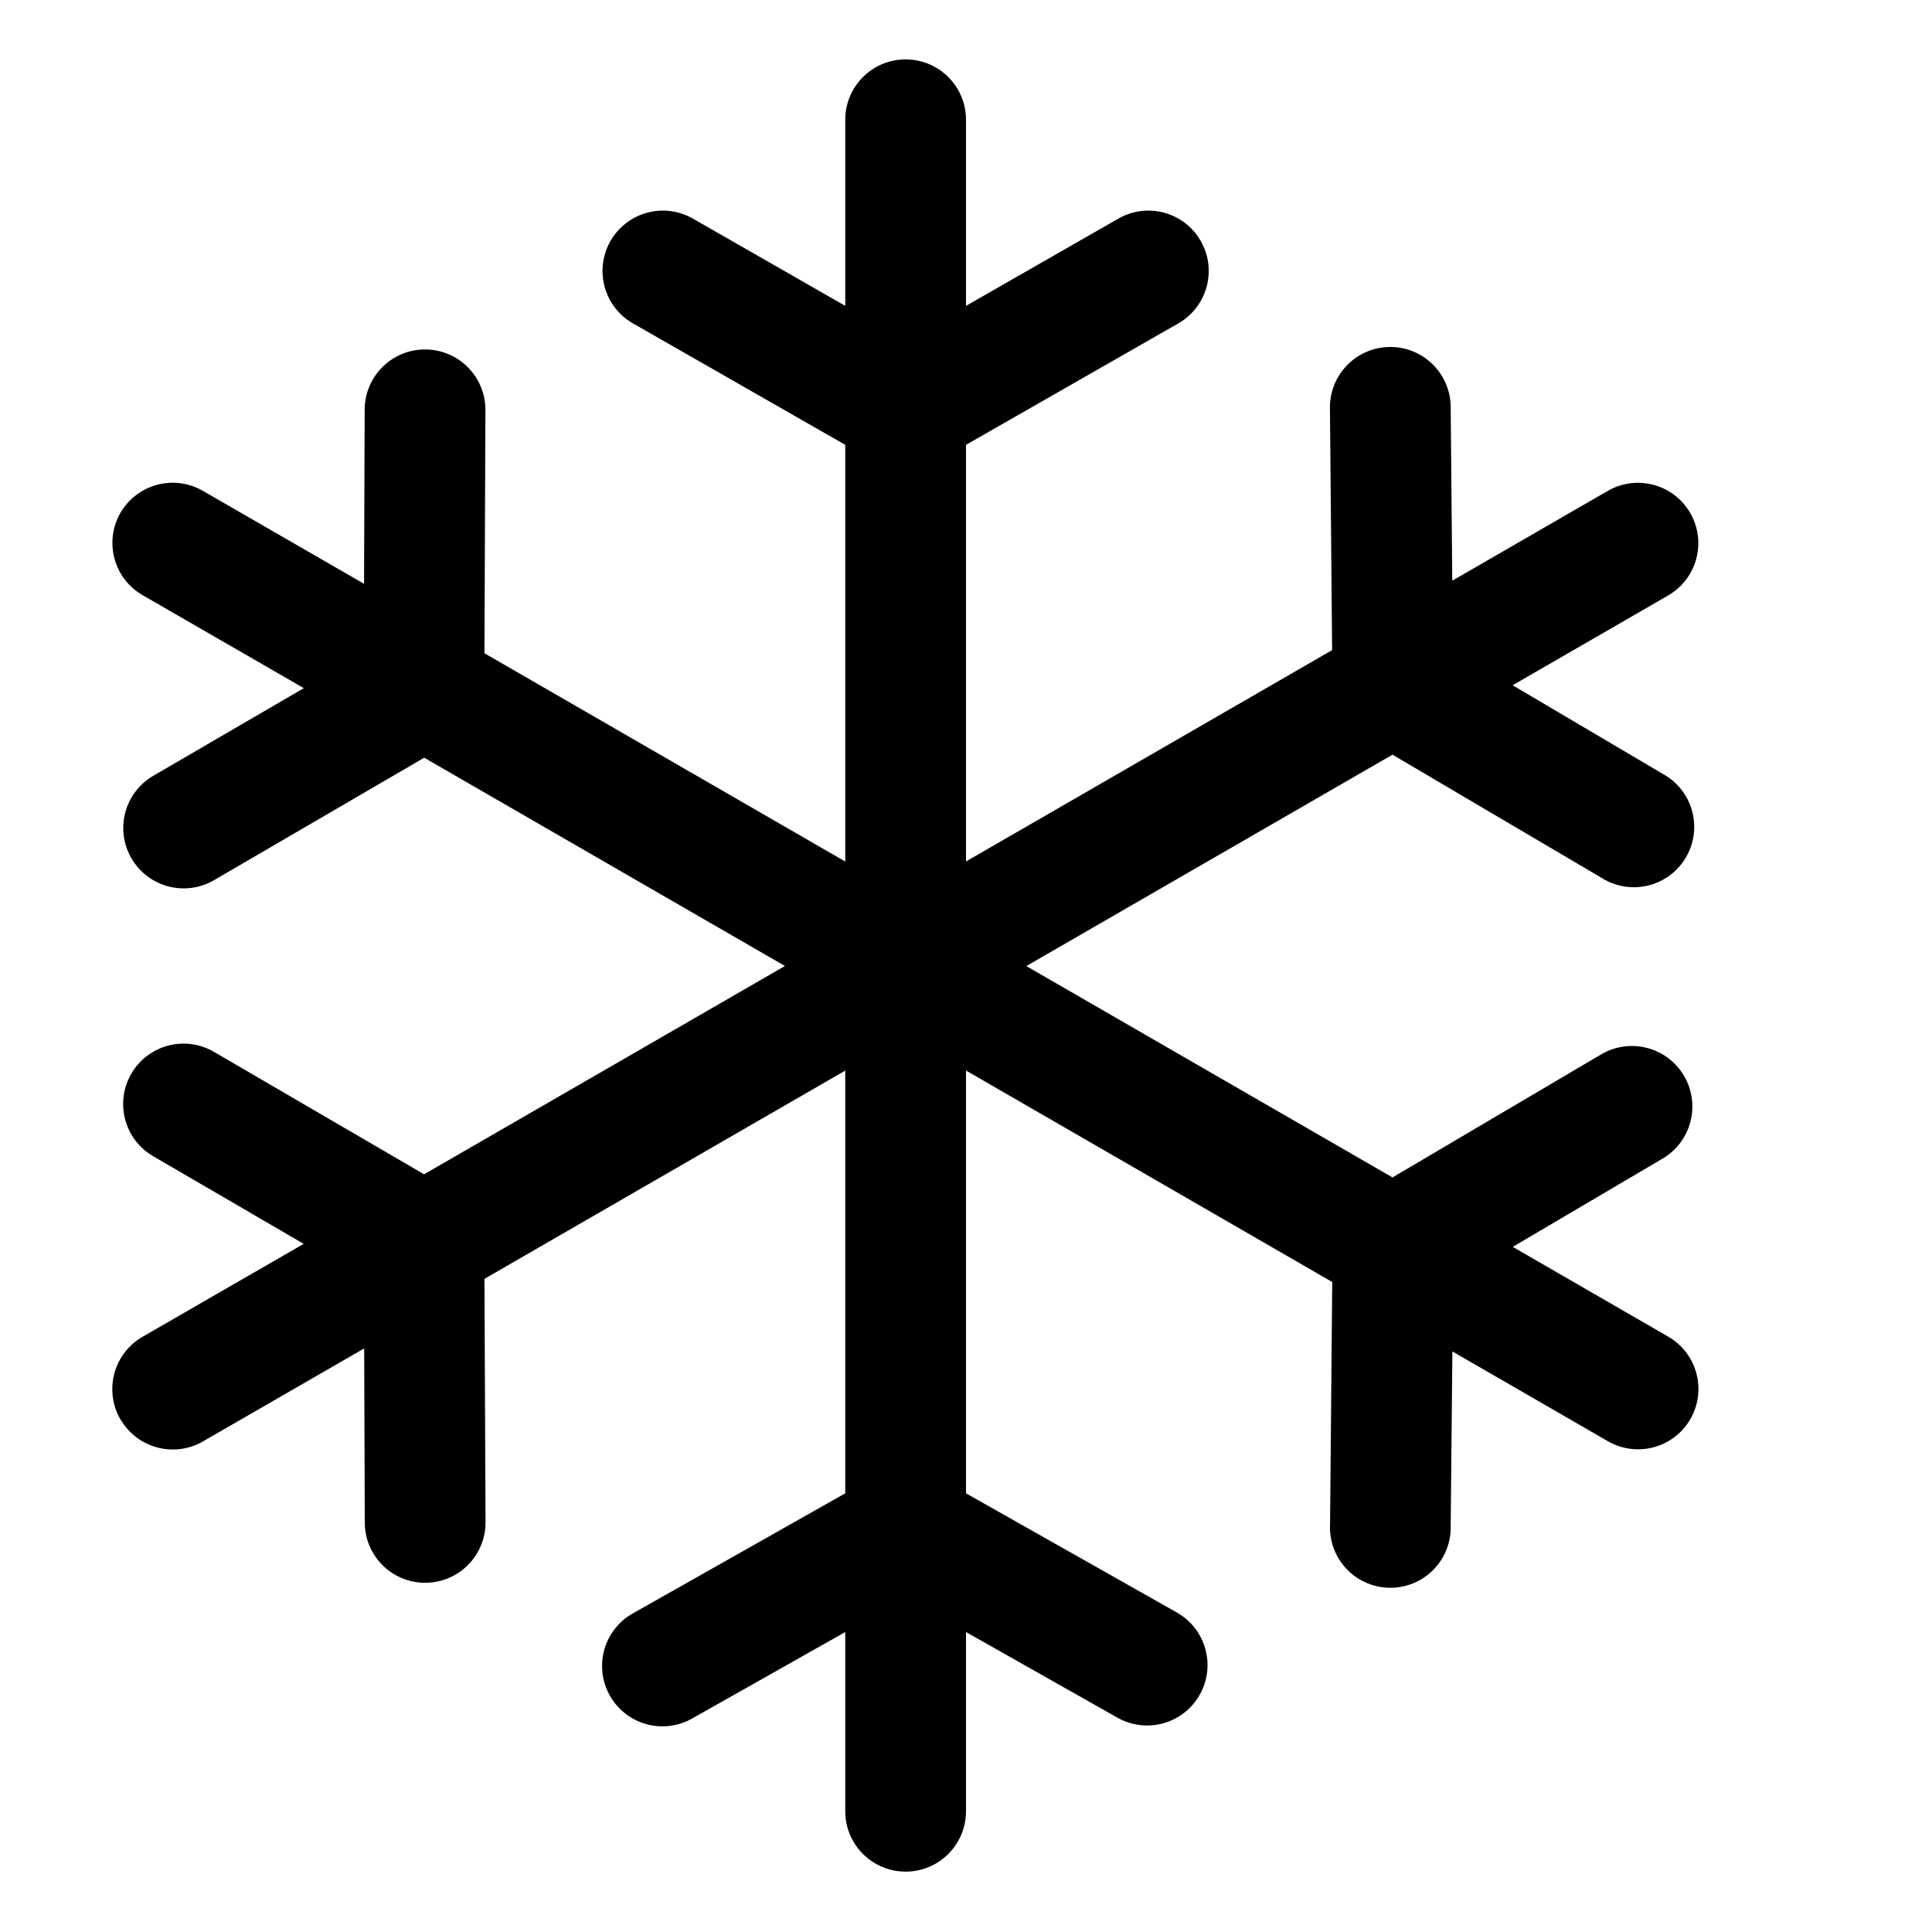
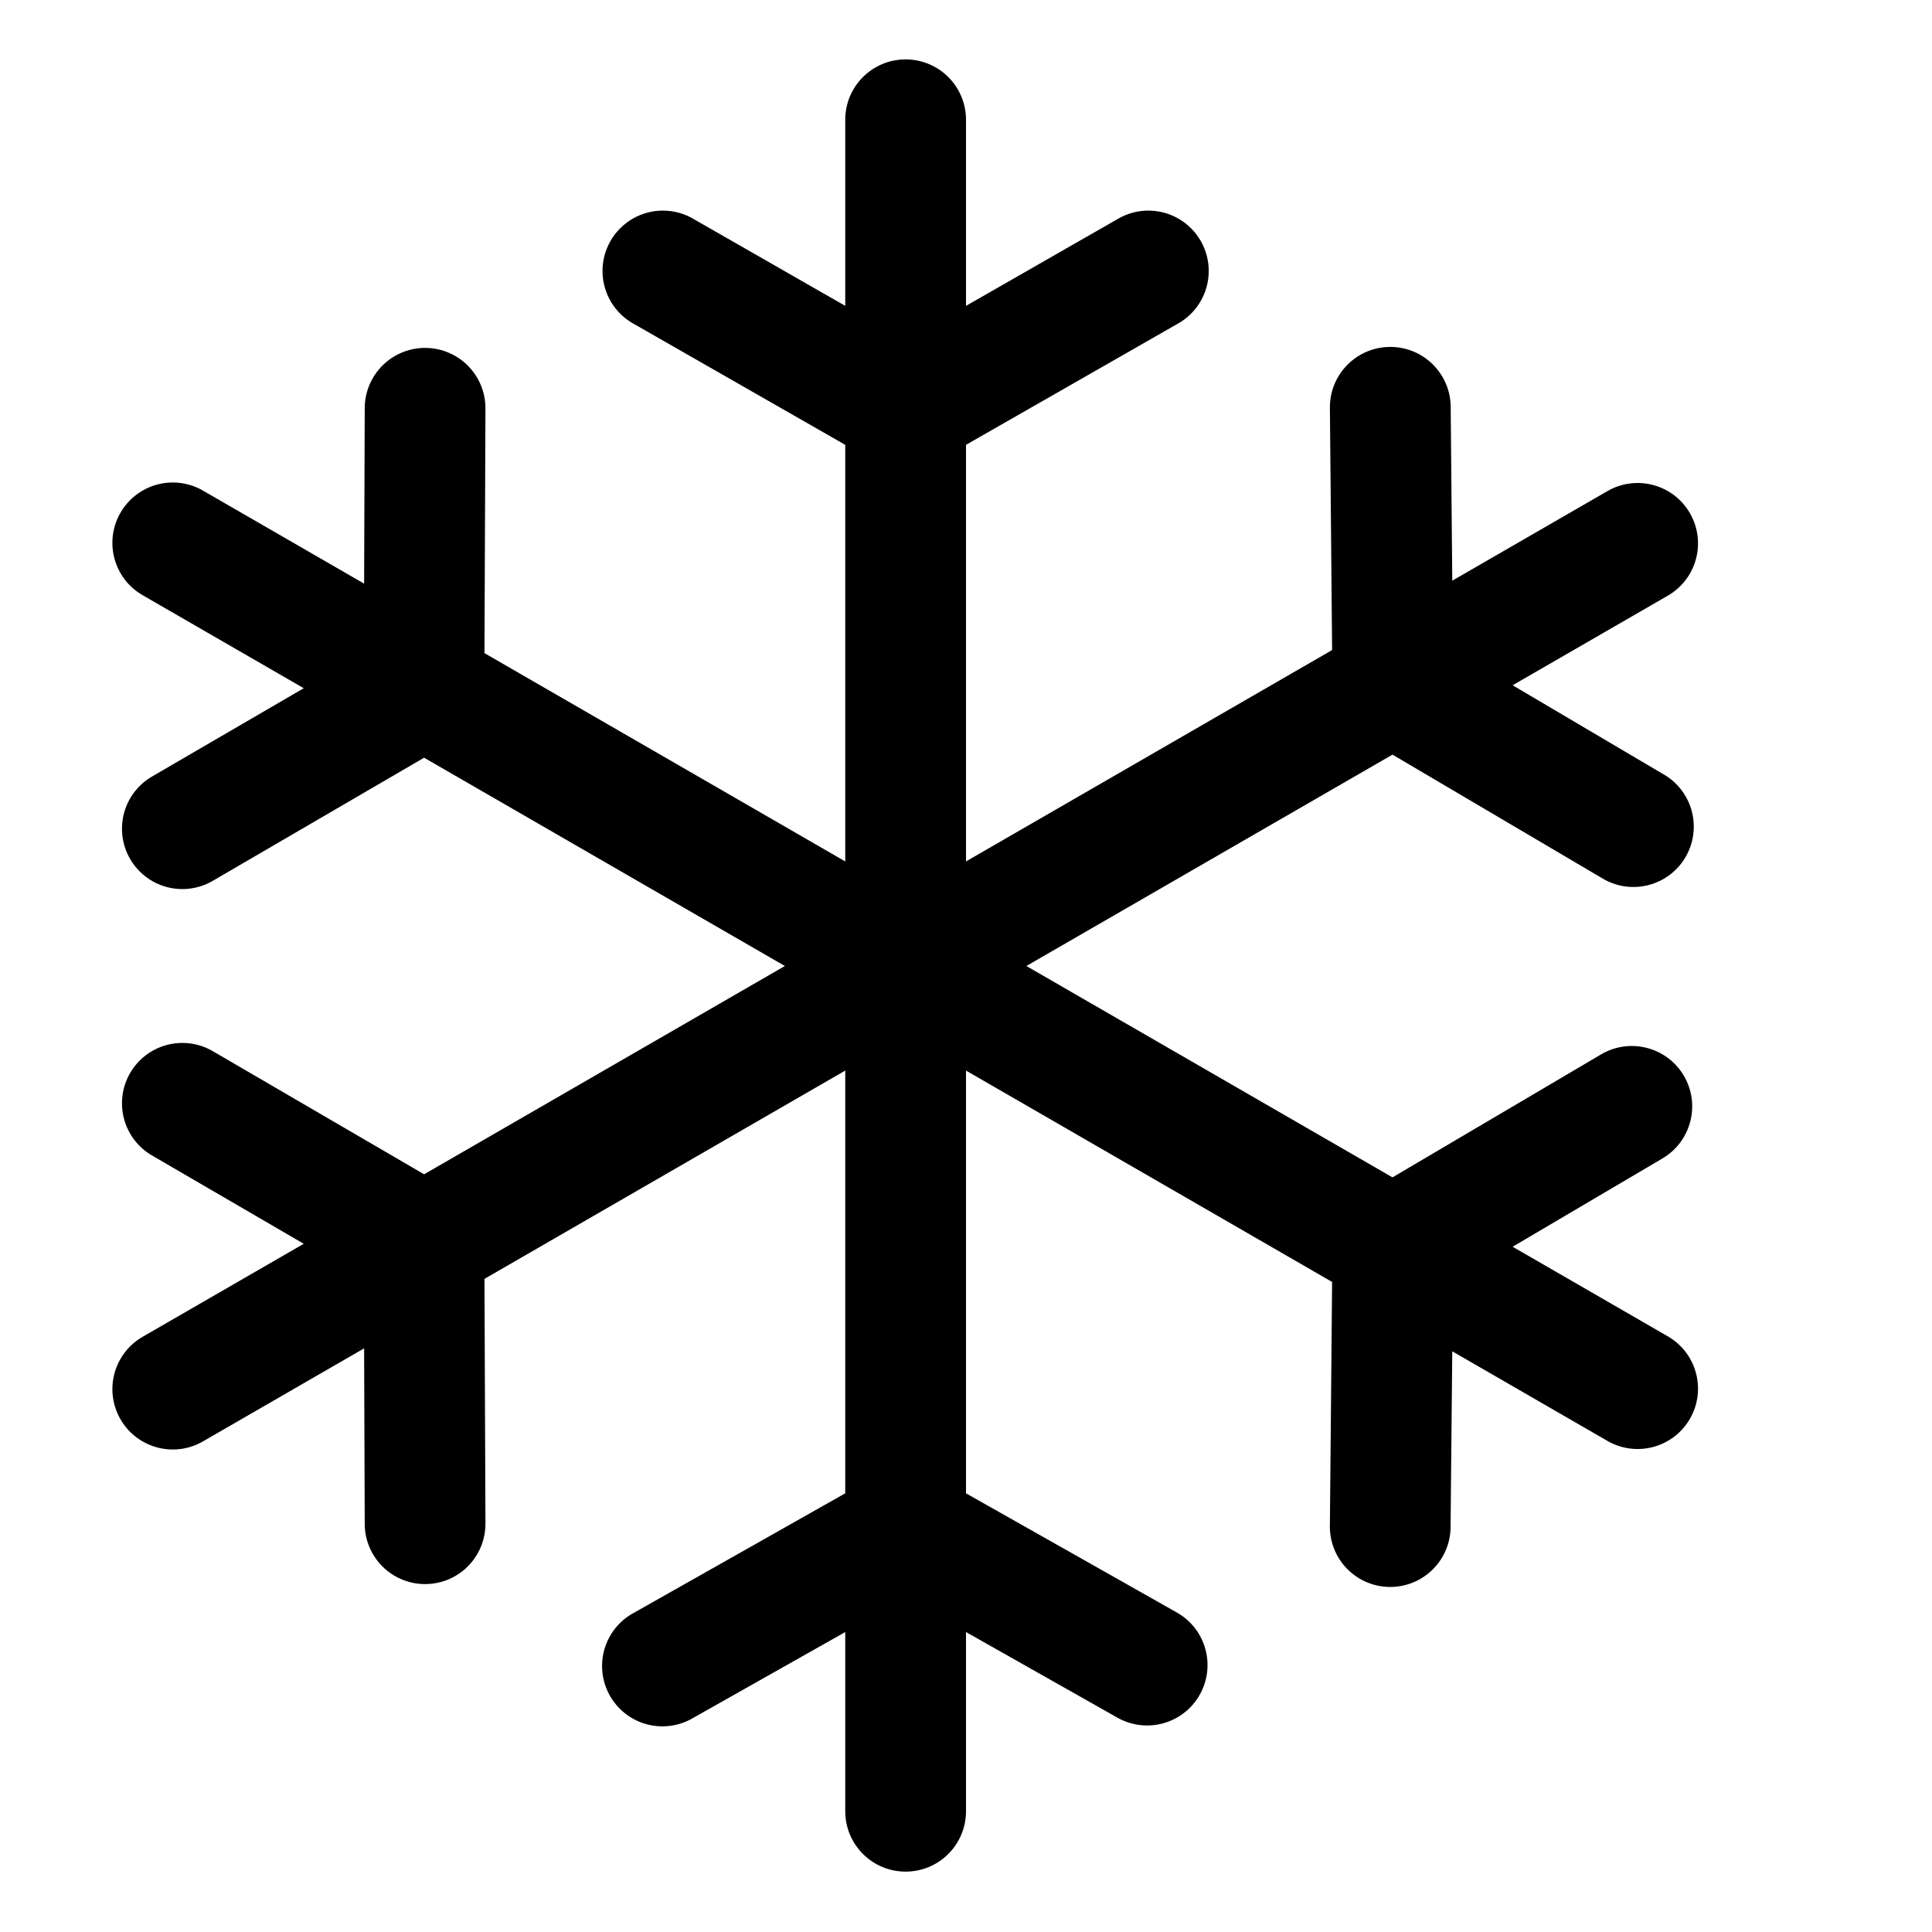
- <svg xmlns="http://www.w3.org/2000/svg" width="16" height="16" version="1.1" id="svg9">
-   <defs id="defs13" />
-   <path stroke-linecap="round" fill="currentColor" overflow="visible" d="M 7.492,0.492 A 0.5,0.5 0 0 0 7,1 V 2.533 L 5.748,1.816 A 0.5,0.5 0 1 0 5.252,2.684 l 1.748,1 v 8.683 l -1.746,0.987 a 0.5,0.5 0 1 0 0.492,0.87 L 7,13.516 V 15 a 0.5,0.5 0 1 0 1,0 v -1.484 l 1.254,0.709 A 0.5,0.5 0 1 0 9.746,13.354 L 8,12.367 V 3.684 l 1.748,-1 A 0.5,0.5 0 1 0 9.252,1.816 L 8,2.533 V 1 A 0.5,0.5 0 0 0 7.492,0.492 Z" id="a" />
-   <path id="use3" d="M 0.994,4.253 A 0.5,0.5 0 0 0 1.188,4.933 l 1.328,0.766 -1.247,0.726 a 0.5,0.5 0 1 0 0.504,0.864 l 1.74,-1.014 7.52,4.342 -0.018,2.006 a 0.5,0.5 0 1 0 0.999,0.009 l 0.014,-1.44 1.285,0.742 a 0.5,0.5 0 1 0 0.5,-0.866 l -1.285,-0.742 1.241,-0.731 A 0.5,0.5 0 1 0 13.26,8.732 l -1.728,1.019 -7.52,-4.341 0.008,-2.014 a 0.5,0.5 0 1 0 -1,-0.004 l -0.005,1.443 -1.328,-0.766 a 0.5,0.5 0 0 0 -0.694,0.186 z" overflow="visible" fill="currentColor" stroke-linecap="round" />
-   <path id="use5" d="m 1.002,11.761 a 0.5,0.5 0 0 0 0.686,0.172 l 1.328,-0.766 0.005,1.443 a 0.5,0.5 0 1 0 1,-0.004 L 4.012,10.591 11.532,6.25 13.26,7.268 A 0.5,0.5 0 1 0 13.767,6.407 l -1.24,-0.732 1.285,-0.742 a 0.5,0.5 0 1 0 -0.5,-0.866 l -1.285,0.742 -0.013,-1.44 a 0.5,0.5 0 1 0 -1,0.009 l 0.018,2.006 -7.52,4.341 -1.74,-1.014 a 0.5,0.5 0 1 0 -0.504,0.864 l 1.247,0.726 -1.328,0.766 a 0.5,0.5 0 0 0 -0.186,0.694 z" overflow="visible" fill="currentColor" stroke-linecap="round" />
+ <svg xmlns="http://www.w3.org/2000/svg" xmlns:xlink="http://www.w3.org/1999/xlink" width="16" height="16">
+   <g transform="translate(-332 -88)">
+     <path id="a" d="M339.492 88.492A.5.5 0 00339 89v1.533l-1.252-.717a.5.5 0 10-.496.868l1.748 1v8.683l-1.746.987a.5.5 0 10.492.87l1.254-.708V103a.5.5 0 101 0v-1.484l1.254.709a.5.5 0 10.492-.871l-1.746-.987v-8.683l1.748-1a.5.5 0 10-.496-.868l-1.252.717V89a.5.5 0 00-.508-.508z" overflow="visible" fill="currentColor" stroke-linecap="round" />
+     <use height="100%" xlink:href="#a" transform="rotate(-60 339.5 96)" width="100%" />
+     <use height="100%" xlink:href="#a" transform="rotate(-120 339.5 96)" width="100%" />
+   </g>
</svg>
